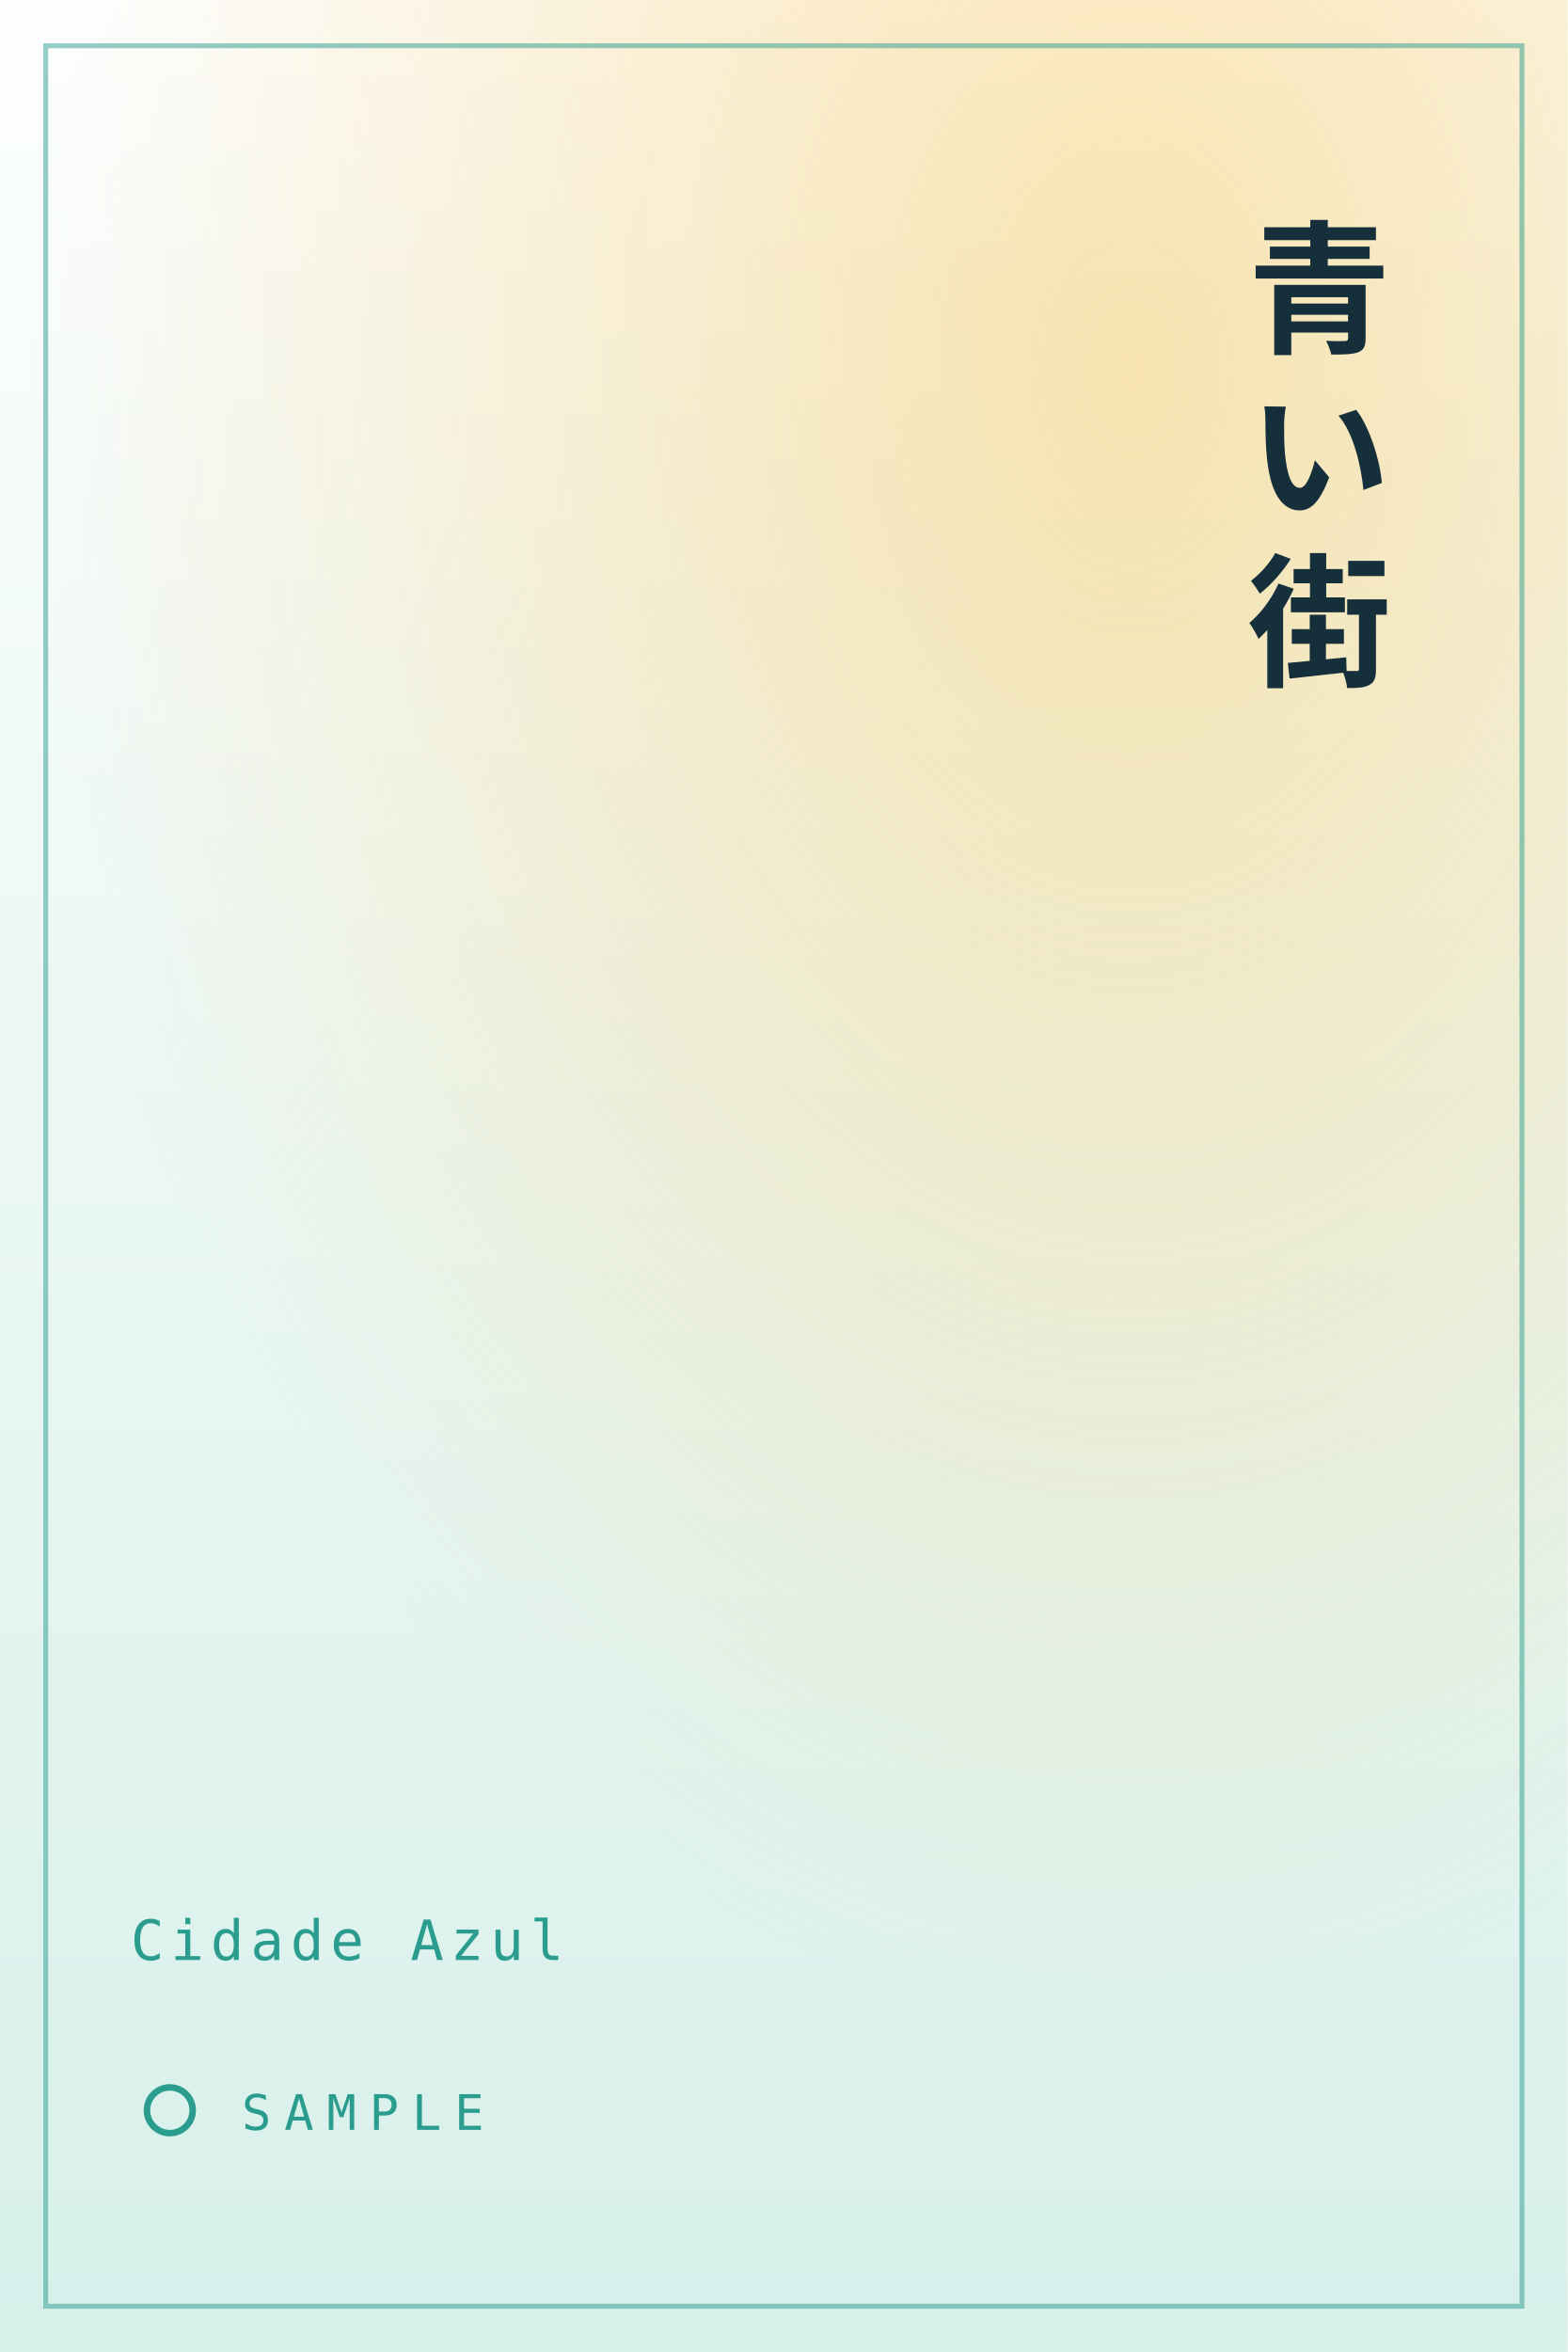
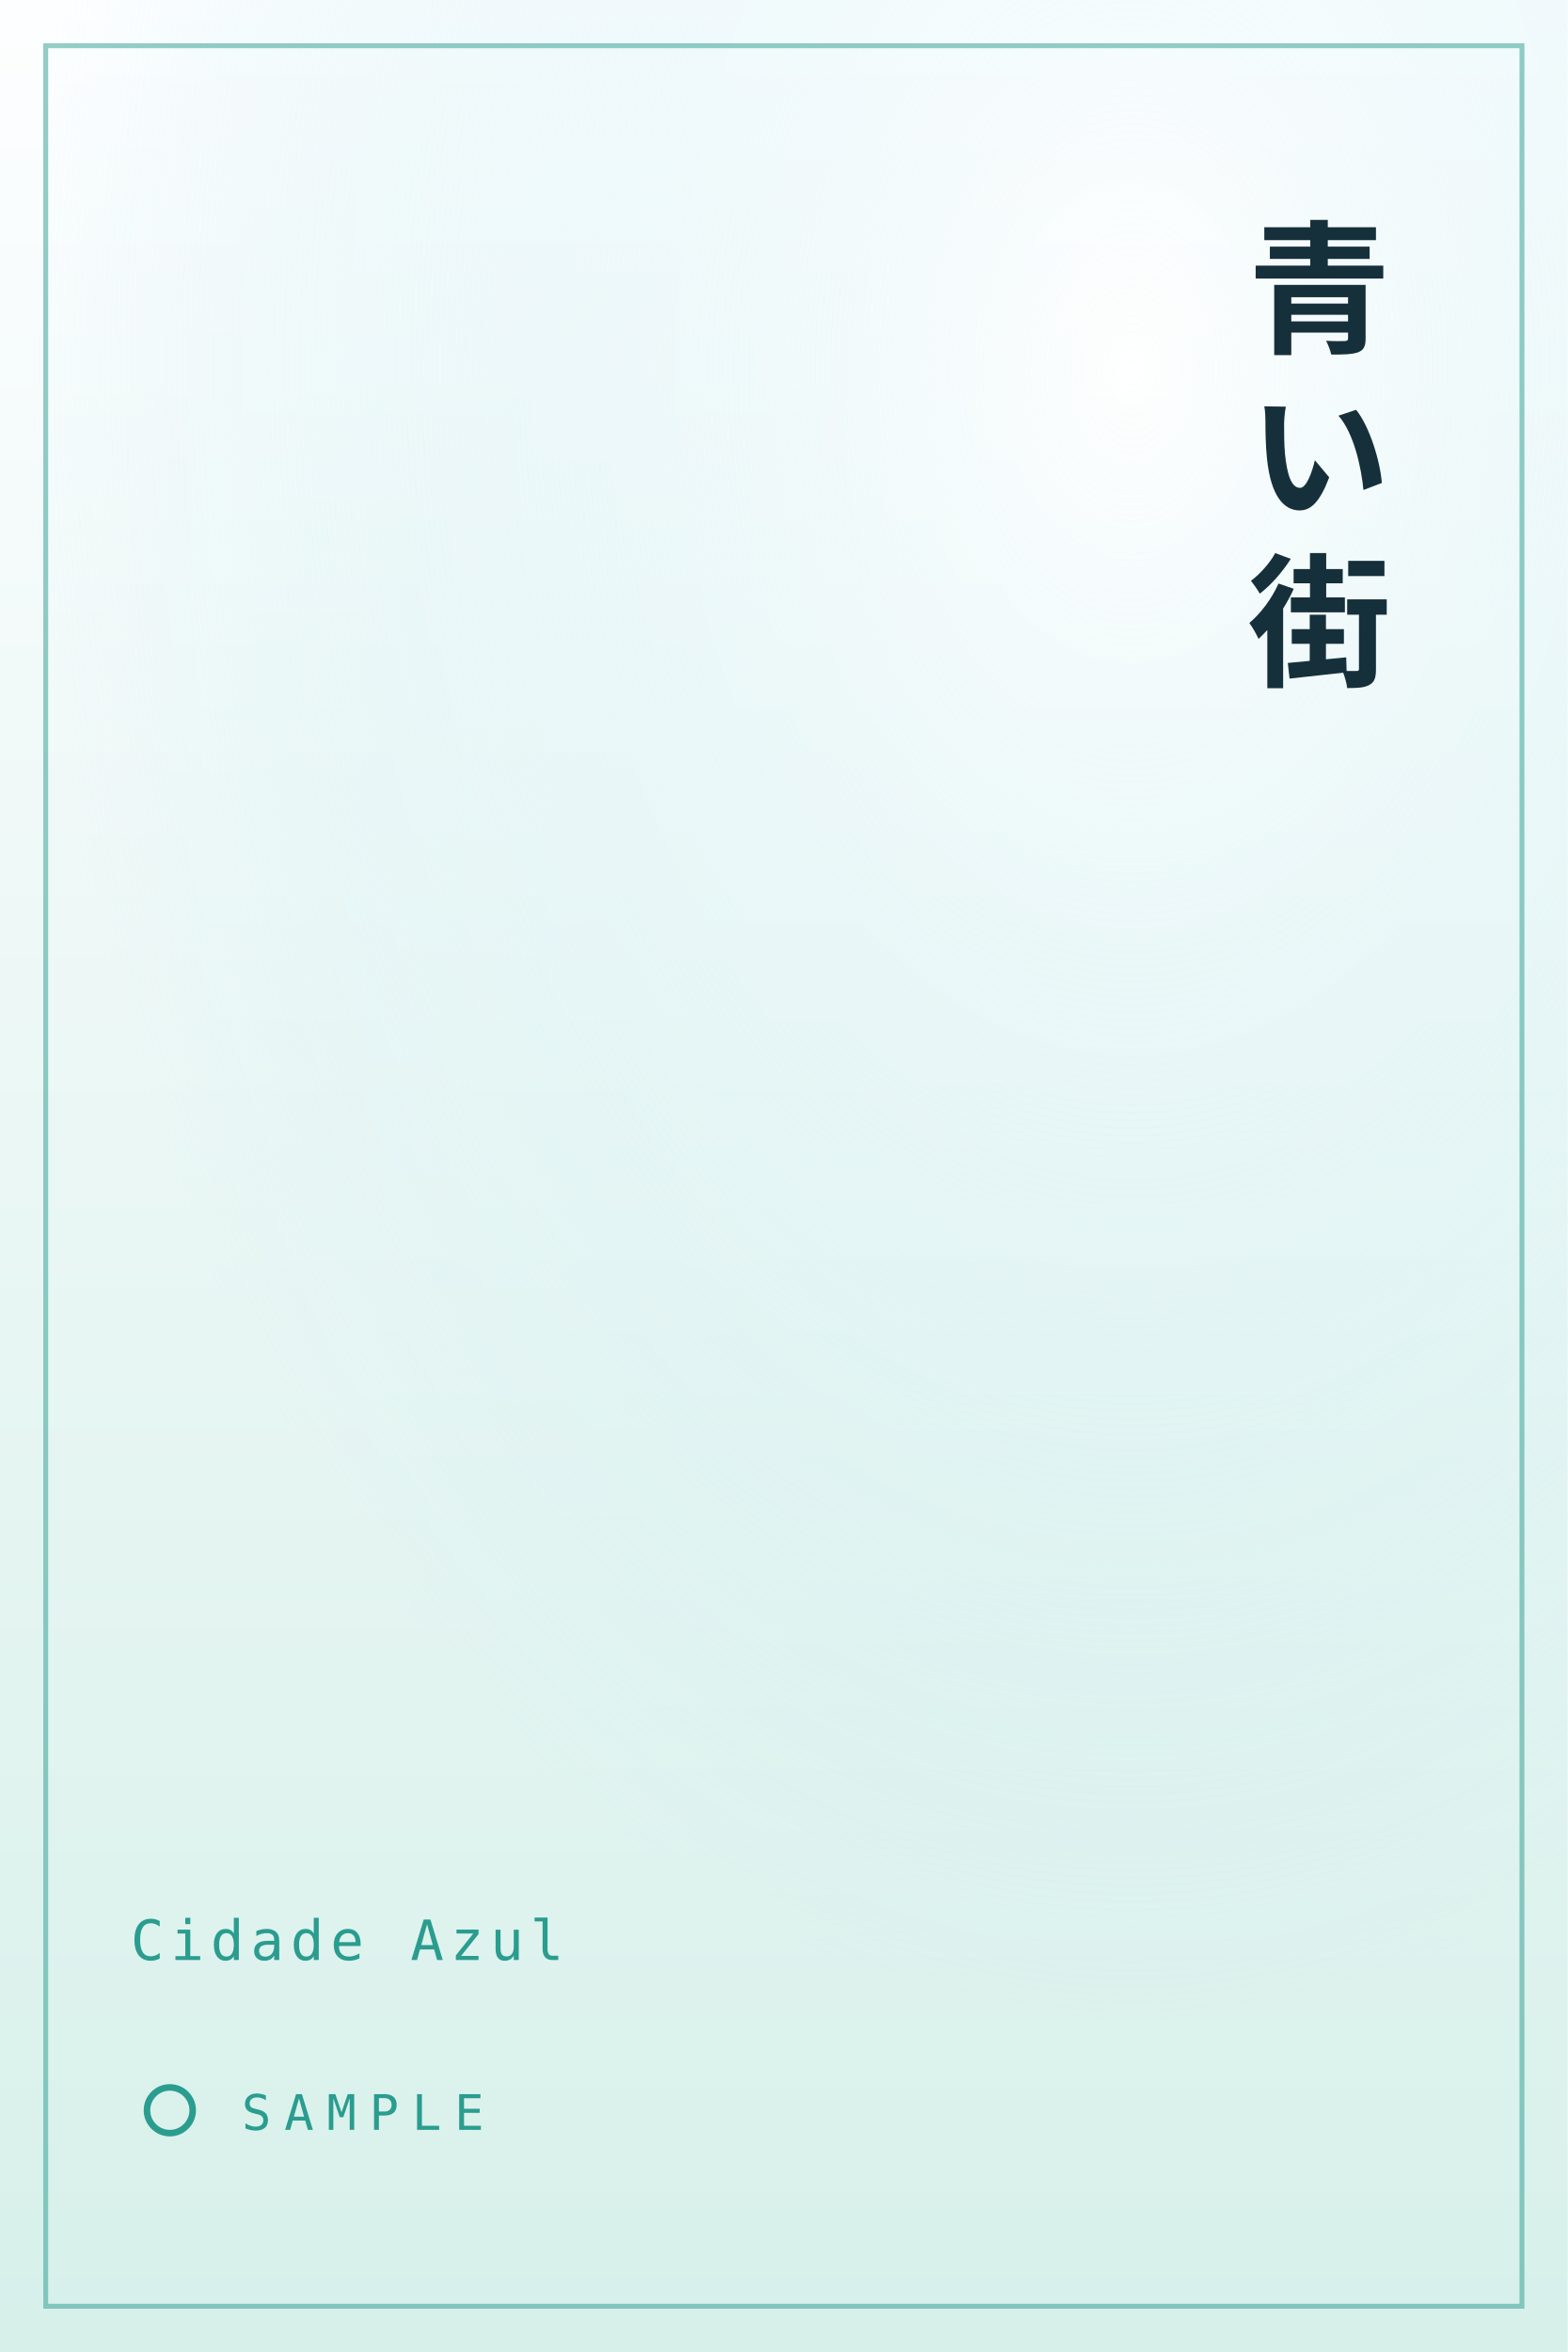
<svg xmlns="http://www.w3.org/2000/svg" width="960" height="1440" viewBox="0 0 480 720" role="img" aria-label="青い街（サンプル作品ポスター）">
  <defs>
    <linearGradient id="g" x1="0" y1="0" x2="0" y2="1">
      <stop offset="0" stop-color="#fdfeff" />
      <stop offset="1" stop-color="#d7f0ea" />
    </linearGradient>
    <radialGradient id="sun" cx="0.72" cy="0.16" r="0.7">
-       <stop offset="0" stop-color="#f6c453" stop-opacity="0.45" />
-       <stop offset="1" stop-color="#f6c453" stop-opacity="0" />
+       <stop offset="0" stop-color="#ffffff" stop-opacity="0.85" />
+       <stop offset="1" stop-color="#bfe8f0" stop-opacity="0" />
    </radialGradient>
  </defs>
  <rect width="480" height="720" fill="url(#g)" />
  <rect width="480" height="720" fill="url(#sun)" />
  <rect x="14" y="14" width="452" height="692" fill="none" stroke="#2a9d8f" stroke-opacity="0.5" stroke-width="1.5" />
  <text x="404" y="66" writing-mode="tb" font-family="'Hiragino Kaku Gothic ProN',sans-serif" font-weight="bold" font-size="44" letter-spacing="7" fill="#16303b">青い街</text>
  <text x="40" y="600" font-family="Menlo,monospace" font-size="17" letter-spacing="2" fill="#2a9d8f">Cidade Azul</text>
  <circle cx="52" cy="646" r="7" fill="none" stroke="#2a9d8f" stroke-width="2" />
  <text x="74" y="652" font-family="Menlo,monospace" font-size="15" letter-spacing="4" fill="#2a9d8f">SAMPLE</text>
</svg>
